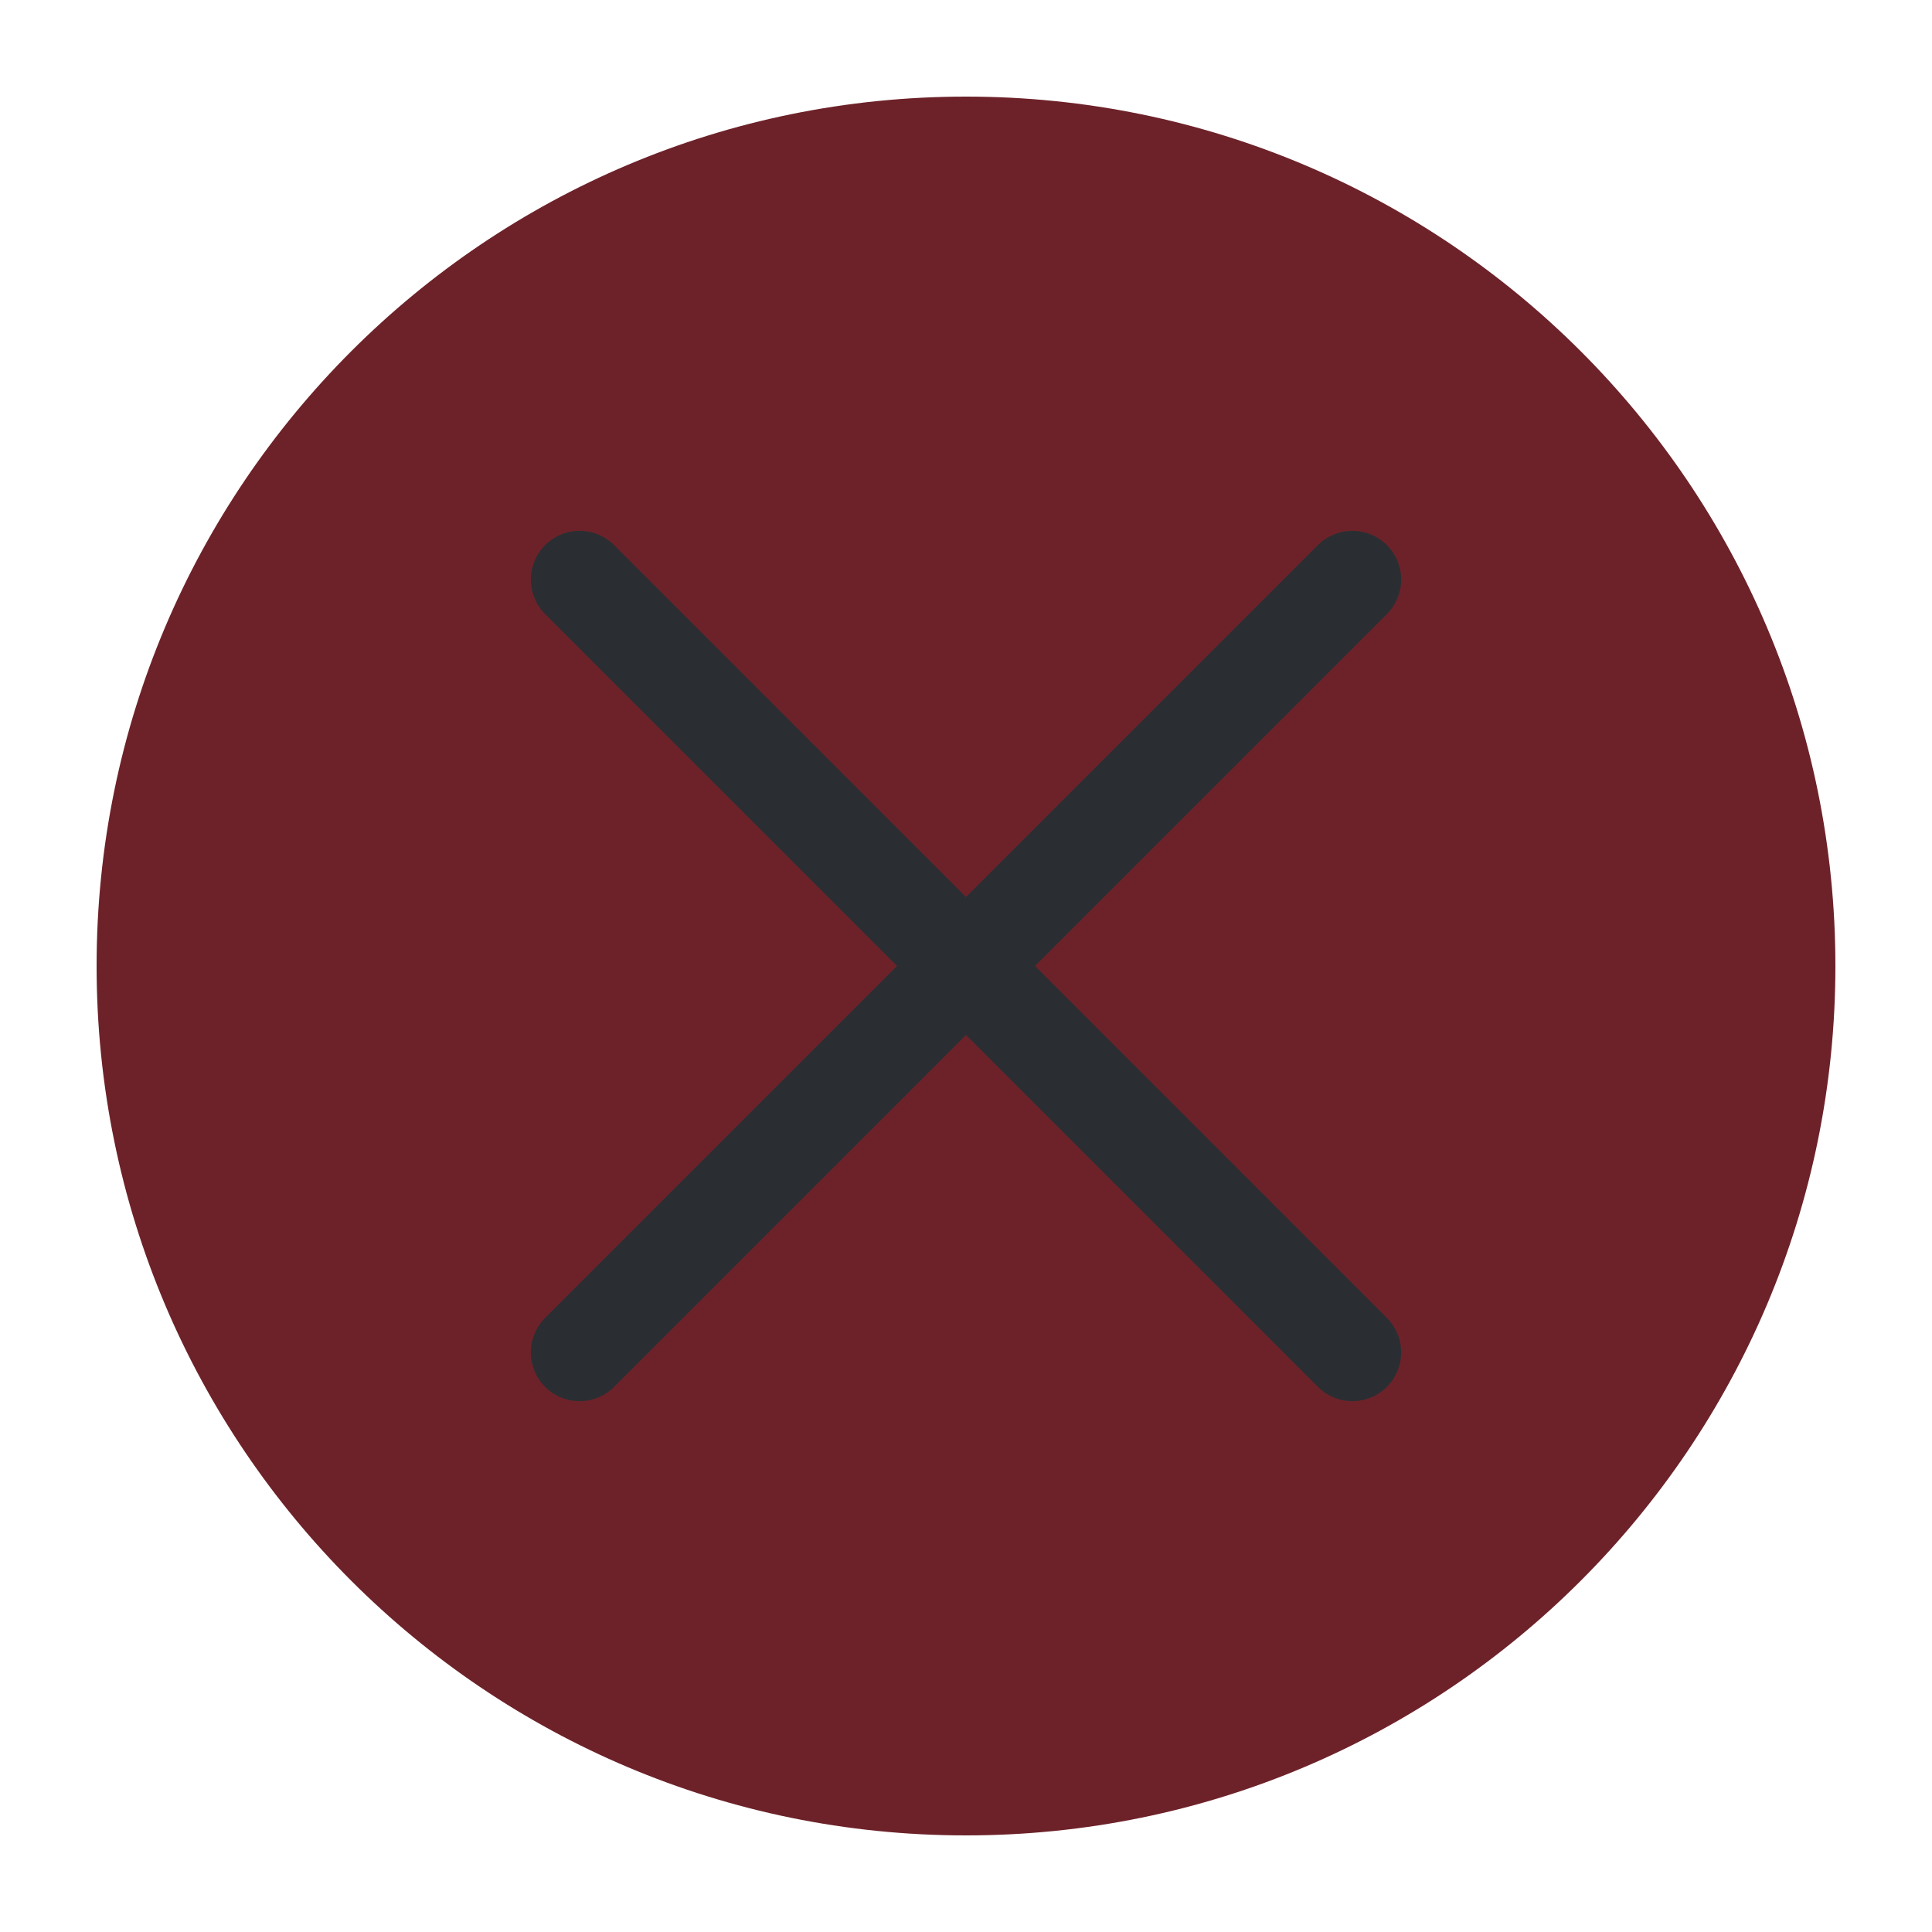
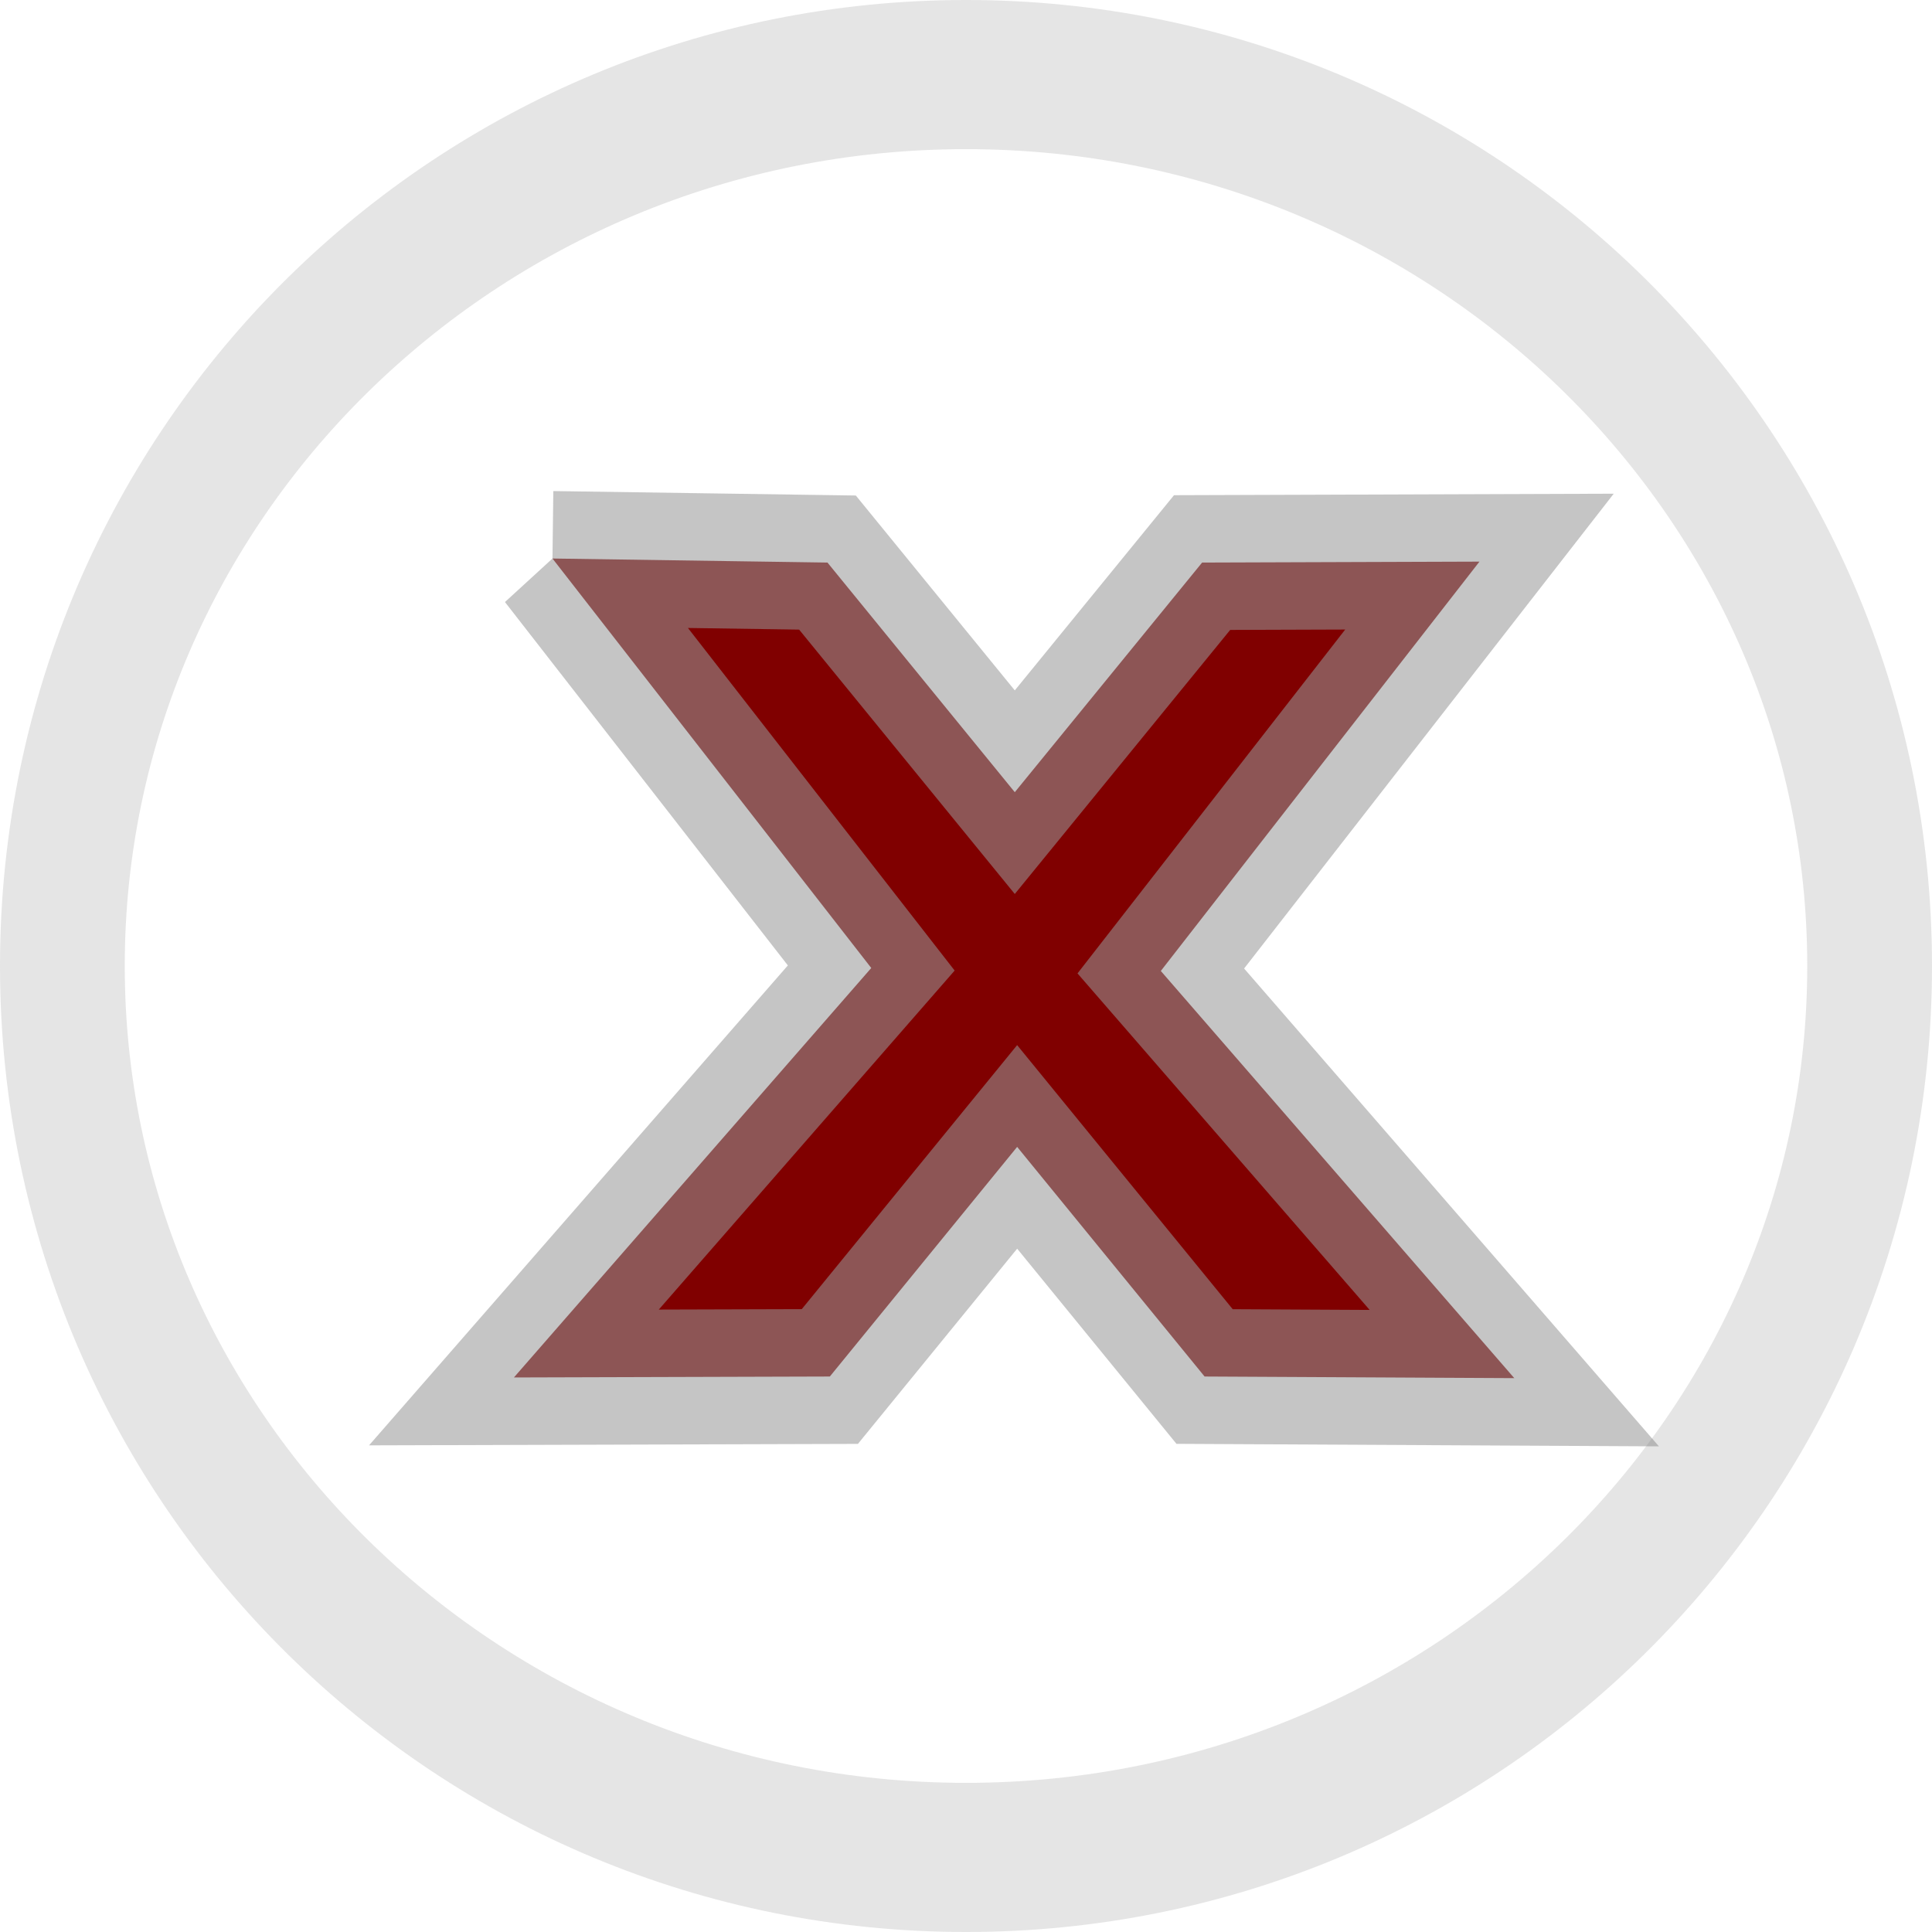
<svg xmlns="http://www.w3.org/2000/svg" viewBox="0 0 50 50" version="1.2" baseProfile="tiny">
  <defs>
</defs>
  <g fill="none" stroke="black" stroke-width="1" fill-rule="evenodd" stroke-linecap="square" stroke-linejoin="bevel">
-     <g fill="#6d2229" fill-opacity="1" stroke="none" transform="matrix(2.5,0,0,2.5,2.5,2.5)" font-family="Noto Sans" font-size="10" font-weight="400" font-style="normal">
-       <circle cx="9" cy="9" r="9" />
+     <g fill="#800000" fill-opacity="1" stroke="none" transform="matrix(3.21889,0,0,3.49164,-145.037,-51.0872)" font-family="Noto Sans" font-size="10" font-weight="400" font-style="normal">
+       <path vector-effect="none" fill-rule="nonzero" d="M49.5,18.771 L52.063,21.806 L49.19,24.841 L51.73,24.834 L53.236,23.132 L54.743,24.834 L57.233,24.846 L54.391,21.828 L56.953,18.794 L54.723,18.801 L53.217,20.503 L51.711,18.801 L49.5,18.771 L49.5,18.771" />
    </g>
-     <g fill="none" stroke="#2a2e32" stroke-opacity="1" stroke-width="1.01" stroke-linecap="round" stroke-linejoin="miter" stroke-miterlimit="2" transform="matrix(2.5,0,0,2.5,2.5,2.5)" font-family="Noto Sans" font-size="10" font-weight="400" font-style="normal">
-       <polyline fill="none" vector-effect="none" points="5,5 13,13 " />
-       <polyline fill="none" vector-effect="none" points="13,5 5,13 " />
+     <g fill="none" stroke="#979797" stroke-opacity="1" stroke-width="1" stroke-linecap="butt" stroke-linejoin="miter" stroke-miterlimit="4" transform="matrix(3.21889,0,0,3.49164,-145.037,-51.0872)" font-family="Noto Sans" font-size="10" font-weight="400" font-style="normal" opacity="0.562">
+       <path vector-effect="none" fill-rule="nonzero" d="M49.5,18.771 L52.063,21.806 L49.19,24.841 L51.73,24.834 L53.236,23.132 L54.743,24.834 L57.233,24.846 L54.391,21.828 L56.953,18.794 L54.723,18.801 L53.217,20.503 L51.711,18.801 L49.5,18.771 L49.5,18.771" />
+     </g>
+     <g fill="none" stroke="none" transform="matrix(2.61658,0,0,3.12814,-18.01,-7.84552)" font-family="Noto Sans" font-size="10" font-weight="400" font-style="normal">
+       <path vector-effect="none" fill-rule="nonzero" d="M25.375,10.5 C25.375,14.573 21.373,17.875 16.438,17.875 C11.502,17.875 7.5,14.573 7.5,10.5 C7.5,6.427 11.502,3.125 16.438,3.125 C21.373,3.125 25.375,6.427 25.375,10.5 " />
+     </g>
+     <g fill="none" stroke="#757575" stroke-opacity="1" stroke-width="1.234" stroke-linecap="butt" stroke-linejoin="round" transform="matrix(2.61658,0,0,3.12814,-18.01,-7.84552)" font-family="Noto Sans" font-size="10" font-weight="400" font-style="normal" opacity="0.189">
+       <path vector-effect="none" fill-rule="nonzero" d="M25.375,10.5 C25.375,14.573 21.373,17.875 16.438,17.875 C11.502,17.875 7.5,14.573 7.5,10.5 C7.5,6.427 11.502,3.125 16.438,3.125 C21.373,3.125 25.375,6.427 25.375,10.5 " />
    </g>
    <g fill="none" stroke="#000000" stroke-opacity="1" stroke-width="1" stroke-linecap="square" stroke-linejoin="bevel" transform="matrix(1,0,0,1,0,0)" font-family="Noto Sans" font-size="10" font-weight="400" font-style="normal">
</g>
  </g>
</svg>
